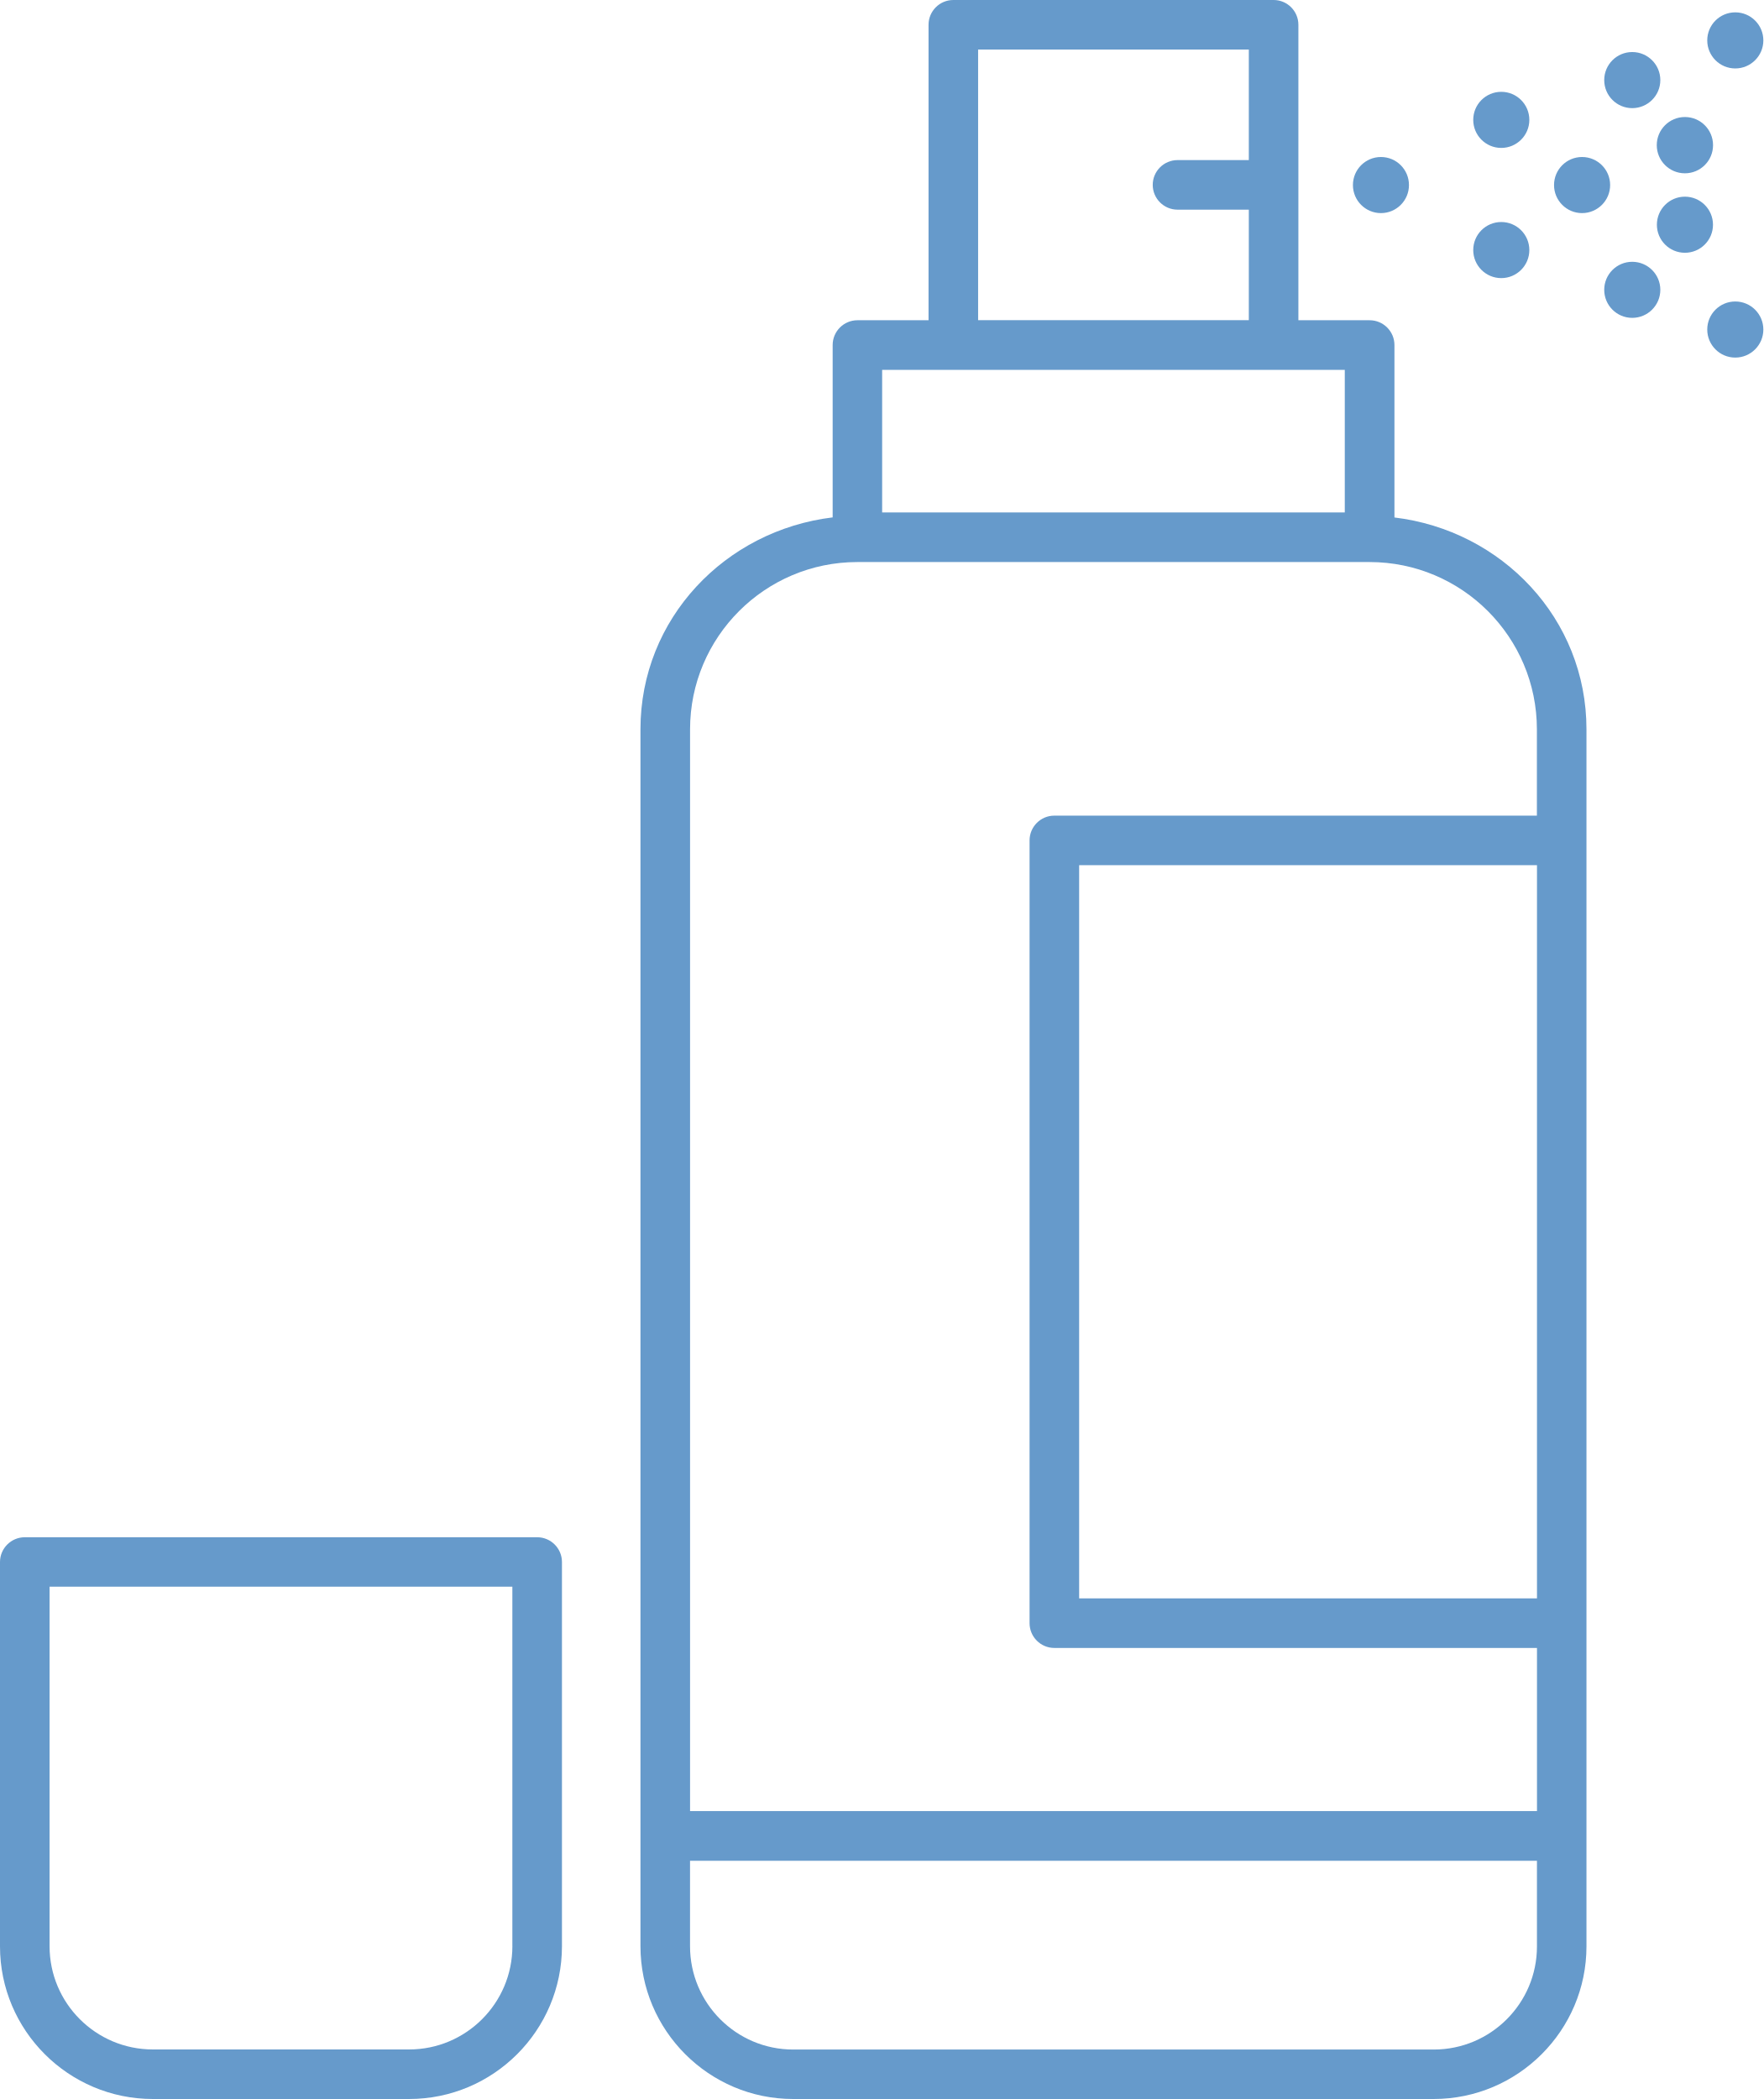
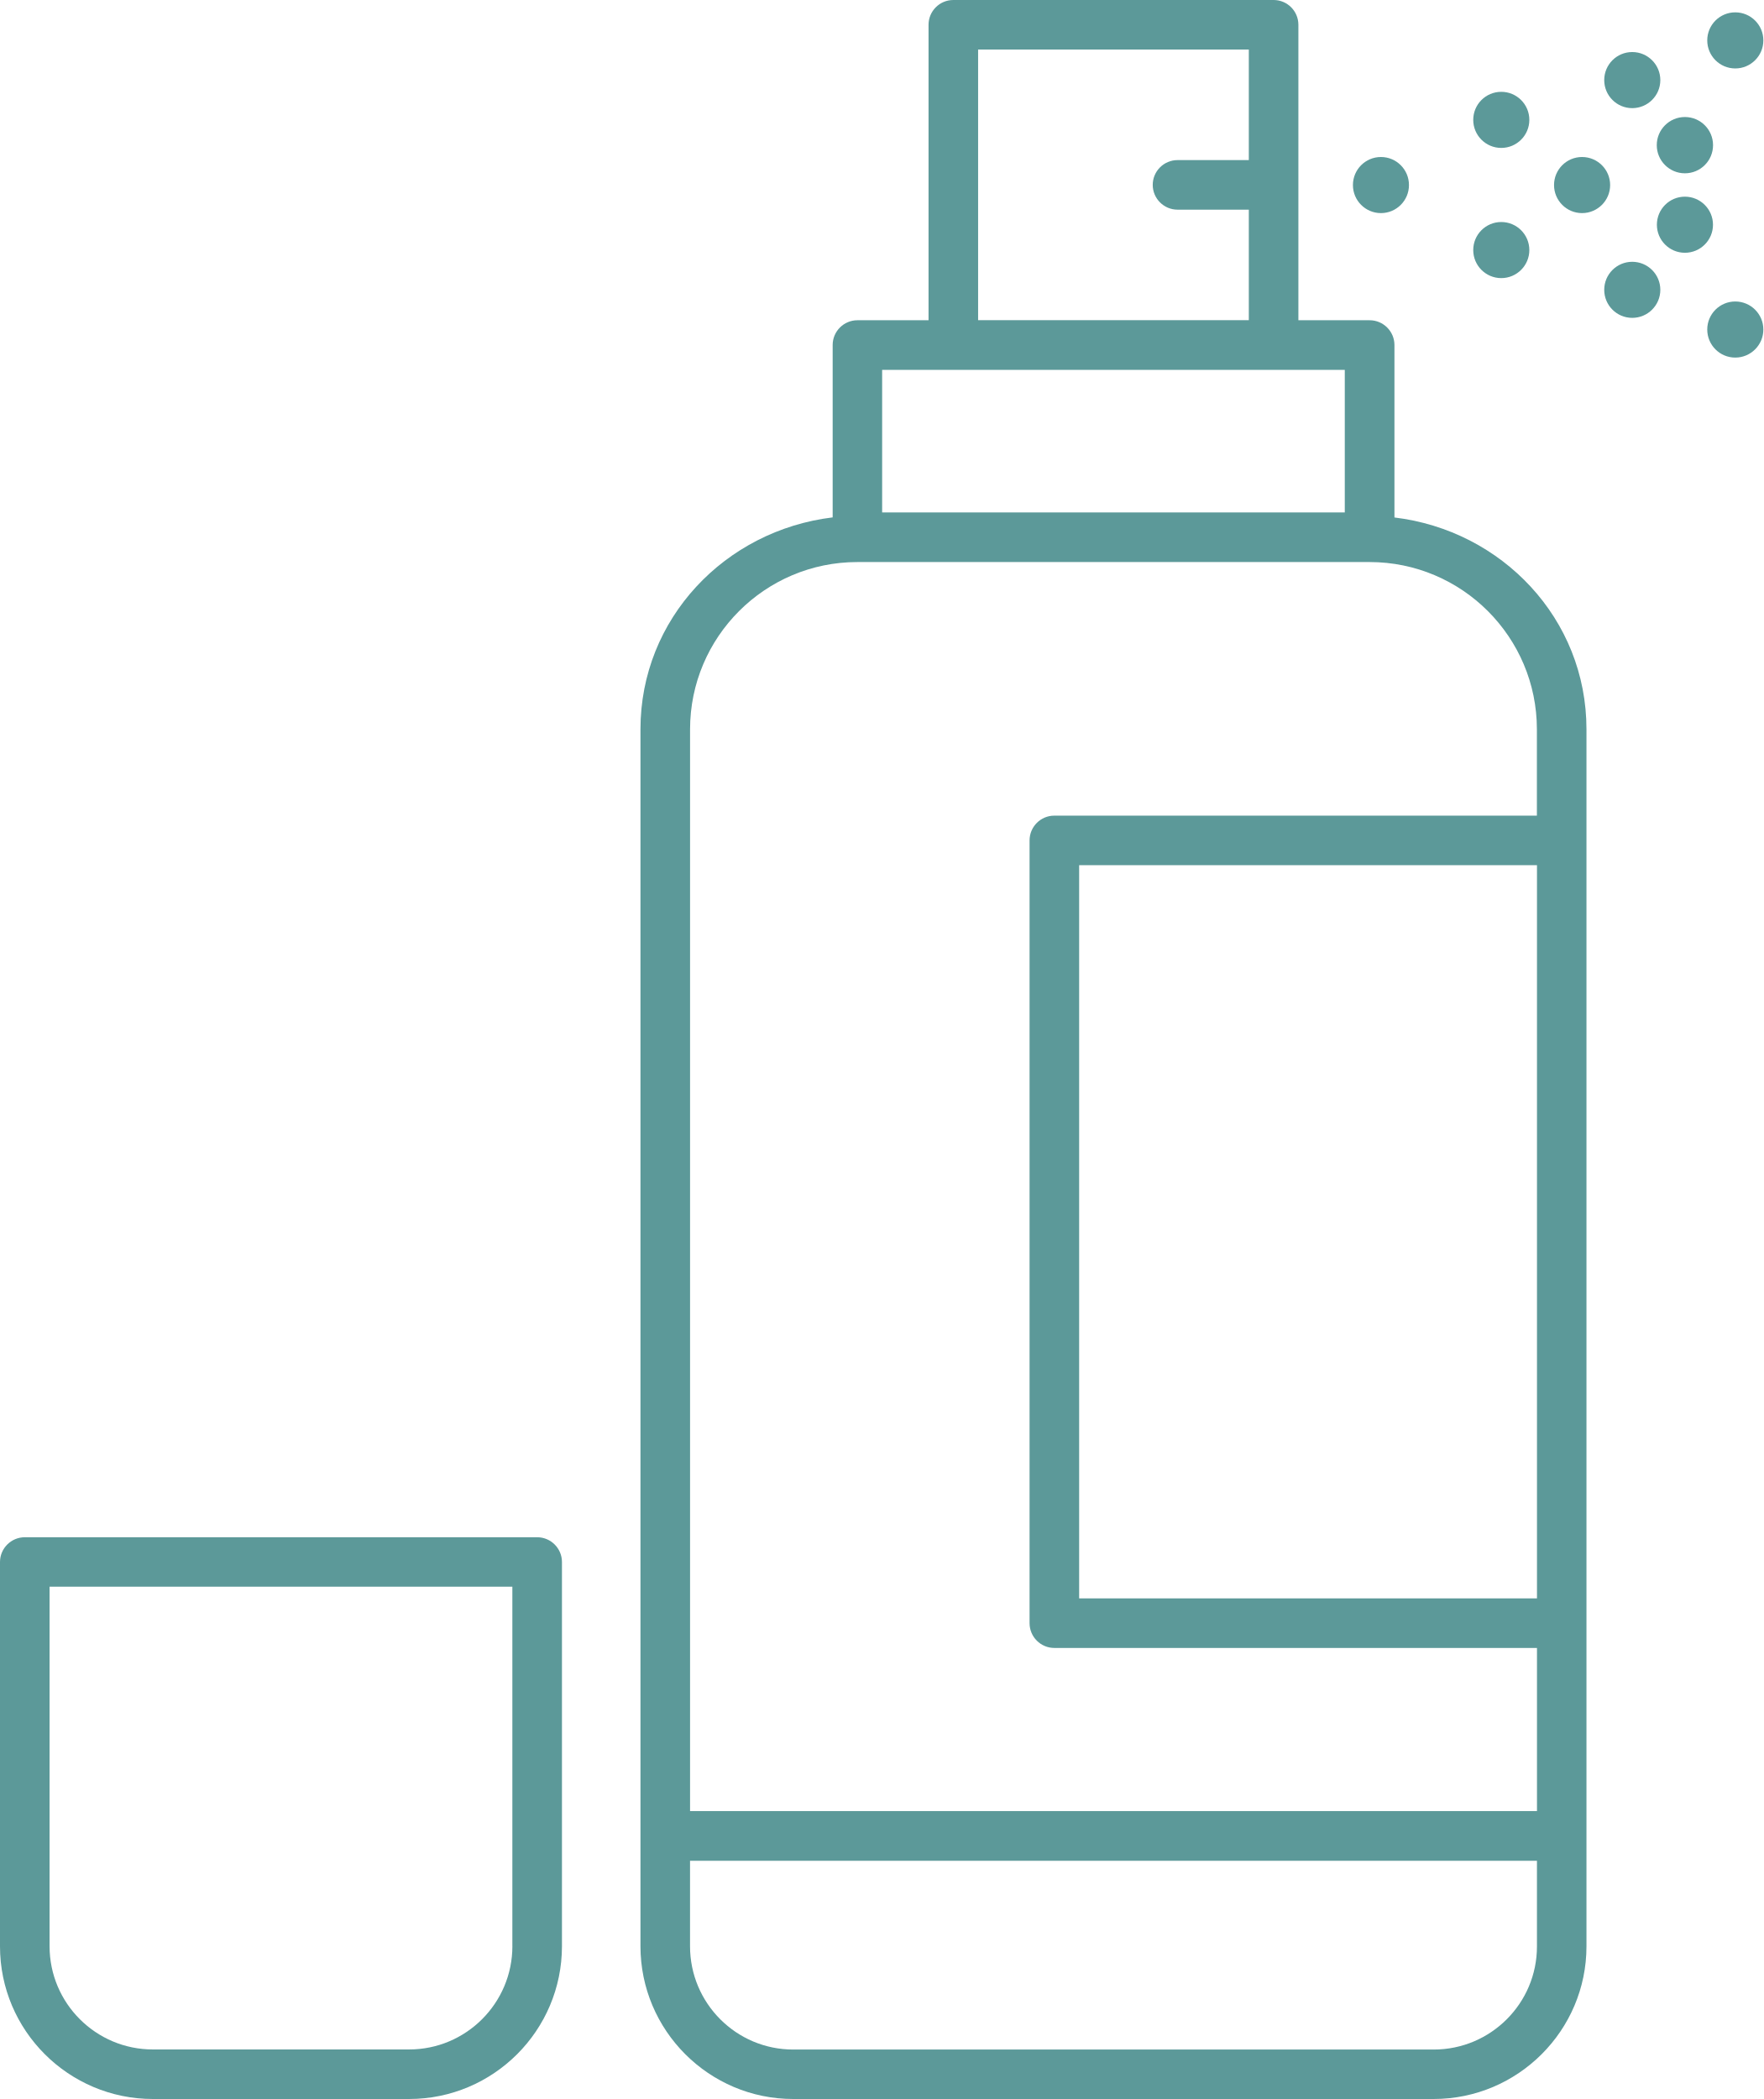
<svg xmlns="http://www.w3.org/2000/svg" version="1.1" id="Слой_1" x="0px" y="0px" width="59.974px" height="71.39px" viewBox="0 0 59.974 71.39" enable-background="new 0 0 59.974 71.39" xml:space="preserve">
-   <path fill="#669ACB" d="M47.427,17.6v-5.865c0-0.465-0.379-0.843-0.844-0.843H44.16V0.843C44.16,0.378,43.783,0,43.318,0H32.425  c-0.467,0-0.844,0.378-0.844,0.843v10.049h-2.418c-0.465,0-0.843,0.378-0.843,0.843v5.862c-3.654,0.442-6.537,3.442-6.537,7.209  v41.385c0,2.868,2.331,5.199,5.193,5.199h21.783c2.867,0,5.199-2.331,5.199-5.192V55.206V28.584v-3.778  C53.96,21.039,51.078,18.039,47.427,17.6 M33.267,1.685h9.207v3.76H40.05c-0.465,0-0.844,0.378-0.844,0.843s0.379,0.843,0.844,0.843  h2.424v3.758h-9.207V1.685z M30.003,12.579h2.418h10.893h2.424v4.85H30.003V12.579z M48.763,69.708H26.979  c-1.938,0-3.51-1.575-3.51-3.513v-2.907h28.805v2.913C52.275,68.136,50.701,69.708,48.763,69.708 M52.275,54.363H36.703V29.426  h15.572V54.363z M52.275,27.741H35.859c-0.465,0-0.842,0.378-0.842,0.843v26.622c0,0.465,0.377,0.843,0.842,0.843h16.416v5.549  H23.47V24.806c0-3.14,2.55-5.69,5.69-5.69h17.421c3.141,0,5.691,2.55,5.691,5.69v2.935H52.275z" />
-   <path fill="#669ACB" d="M18.271,52.284H0.843C0.378,52.284,0,52.662,0,53.127v13.071c0,2.861,2.331,5.192,5.199,5.192h8.715  c2.868,0,5.199-2.331,5.199-5.199V53.127C19.113,52.662,18.735,52.284,18.271,52.284 M17.427,66.191  c0,1.938-1.574,3.514-3.513,3.514H5.199c-1.938,0-3.513-1.573-3.513-3.51V53.966h15.74V66.191z" />
-   <path fill="#669ACB" d="M46.968,5.34c0.527,0,0.953,0.427,0.953,0.954c0,0.526-0.426,0.954-0.953,0.954s-0.953-0.428-0.953-0.954  C46.015,5.767,46.441,5.34,46.968,5.34" />
-   <path fill="#669ACB" d="M51.06,3.123c0.527,0,0.955,0.427,0.955,0.954c0,0.526-0.428,0.954-0.955,0.954s-0.953-0.428-0.953-0.954  C50.107,3.55,50.533,3.123,51.06,3.123" />
-   <path fill="#669ACB" d="M51.06,7.551c0.527,0,0.955,0.427,0.955,0.954c0,0.526-0.428,0.954-0.955,0.954s-0.953-0.428-0.953-0.954  C50.107,7.978,50.533,7.551,51.06,7.551" />
-   <path fill="#669ACB" d="M55.515,1.77c0.527,0,0.955,0.428,0.955,0.954c0,0.527-0.428,0.954-0.955,0.954s-0.953-0.427-0.953-0.954  C54.562,2.197,54.988,1.77,55.515,1.77" />
-   <path fill="#669ACB" d="M55.515,8.904c0.527,0,0.955,0.427,0.955,0.953c0,0.527-0.428,0.954-0.955,0.954s-0.953-0.427-0.953-0.954  C54.562,9.331,54.988,8.904,55.515,8.904" />
-   <path fill="#669ACB" d="M53.808,5.34c0.527,0,0.955,0.427,0.955,0.954c0,0.526-0.428,0.954-0.955,0.954s-0.953-0.428-0.953-0.954  C52.855,5.767,53.281,5.34,53.808,5.34" />
-   <path fill="#669ACB" d="M59.019,0.42c0.527,0,0.955,0.427,0.955,0.954c0,0.526-0.428,0.954-0.955,0.954S58.066,1.9,58.066,1.374  C58.066,0.847,58.492,0.42,59.019,0.42" />
-   <path fill="#669ACB" d="M59.019,10.254c0.527,0,0.955,0.427,0.955,0.954c0,0.526-0.428,0.954-0.955,0.954s-0.953-0.428-0.953-0.954  C58.066,10.681,58.492,10.254,59.019,10.254" />
-   <path fill="#669ACB" d="M57.306,3.98c0.529,0,0.957,0.429,0.957,0.957c0,0.529-0.428,0.957-0.957,0.957s-0.957-0.428-0.957-0.957  C56.349,4.409,56.777,3.98,57.306,3.98" />
-   <path fill="#669ACB" d="M57.306,6.689c0.527,0,0.955,0.428,0.955,0.954c0,0.527-0.428,0.954-0.955,0.954s-0.953-0.427-0.953-0.954  C56.353,7.117,56.779,6.689,57.306,6.689" />
+   <path fill="#5C9999" d="M47.427,17.6v-5.865c0-0.465-0.379-0.843-0.844-0.843H44.16V0.843C44.16,0.378,43.783,0,43.318,0H32.425  c-0.467,0-0.844,0.378-0.844,0.843v10.049h-2.418c-0.465,0-0.843,0.378-0.843,0.843v5.862c-3.654,0.442-6.537,3.442-6.537,7.209  v41.385c0,2.868,2.331,5.199,5.193,5.199h21.783c2.867,0,5.199-2.331,5.199-5.192V55.206V28.584v-3.778  C53.96,21.039,51.078,18.039,47.427,17.6 M33.267,1.685h9.207v3.76H40.05c-0.465,0-0.844,0.378-0.844,0.843s0.379,0.843,0.844,0.843  h2.424v3.758h-9.207V1.685z M30.003,12.579h2.418h10.893h2.424v4.85H30.003V12.579z M48.763,69.708H26.979  c-1.938,0-3.51-1.575-3.51-3.513v-2.907h28.805v2.913C52.275,68.136,50.701,69.708,48.763,69.708 M52.275,54.363H36.703V29.426  h15.572V54.363z M52.275,27.741H35.859c-0.465,0-0.842,0.378-0.842,0.843v26.622c0,0.465,0.377,0.843,0.842,0.843h16.416v5.549  H23.47V24.806c0-3.14,2.55-5.69,5.69-5.69h17.421c3.141,0,5.691,2.55,5.691,5.69v2.935H52.275z" />
+   <path fill="#5C9999" d="M18.271,52.284H0.843C0.378,52.284,0,52.662,0,53.127v13.071c0,2.861,2.331,5.192,5.199,5.192h8.715  c2.868,0,5.199-2.331,5.199-5.199V53.127C19.113,52.662,18.735,52.284,18.271,52.284 M17.427,66.191  c0,1.938-1.574,3.514-3.513,3.514H5.199c-1.938,0-3.513-1.573-3.513-3.51V53.966h15.74V66.191z" />
+   <path fill="#5C9999" d="M46.968,5.34c0.527,0,0.953,0.427,0.953,0.954c0,0.526-0.426,0.954-0.953,0.954s-0.953-0.428-0.953-0.954  C46.015,5.767,46.441,5.34,46.968,5.34" />
+   <path fill="#5C9999" d="M51.06,3.123c0.527,0,0.955,0.427,0.955,0.954c0,0.526-0.428,0.954-0.955,0.954s-0.953-0.428-0.953-0.954  C50.107,3.55,50.533,3.123,51.06,3.123" />
+   <path fill="#5C9999" d="M51.06,7.551c0.527,0,0.955,0.427,0.955,0.954c0,0.526-0.428,0.954-0.955,0.954s-0.953-0.428-0.953-0.954  C50.107,7.978,50.533,7.551,51.06,7.551" />
+   <path fill="#5C9999" d="M55.515,1.77c0.527,0,0.955,0.428,0.955,0.954c0,0.527-0.428,0.954-0.955,0.954s-0.953-0.427-0.953-0.954  C54.562,2.197,54.988,1.77,55.515,1.77" />
+   <path fill="#5C9999" d="M55.515,8.904c0.527,0,0.955,0.427,0.955,0.953c0,0.527-0.428,0.954-0.955,0.954s-0.953-0.427-0.953-0.954  C54.562,9.331,54.988,8.904,55.515,8.904" />
+   <path fill="#5C9999" d="M53.808,5.34c0.527,0,0.955,0.427,0.955,0.954c0,0.526-0.428,0.954-0.955,0.954s-0.953-0.428-0.953-0.954  C52.855,5.767,53.281,5.34,53.808,5.34" />
+   <path fill="#5C9999" d="M59.019,0.42c0.527,0,0.955,0.427,0.955,0.954c0,0.526-0.428,0.954-0.955,0.954S58.066,1.9,58.066,1.374  C58.066,0.847,58.492,0.42,59.019,0.42" />
+   <path fill="#5C9999" d="M59.019,10.254c0.527,0,0.955,0.427,0.955,0.954c0,0.526-0.428,0.954-0.955,0.954s-0.953-0.428-0.953-0.954  C58.066,10.681,58.492,10.254,59.019,10.254" />
+   <path fill="#5C9999" d="M57.306,3.98c0.529,0,0.957,0.429,0.957,0.957c0,0.529-0.428,0.957-0.957,0.957s-0.957-0.428-0.957-0.957  C56.349,4.409,56.777,3.98,57.306,3.98" />
+   <path fill="#5C9999" d="M57.306,6.689c0.527,0,0.955,0.428,0.955,0.954c0,0.527-0.428,0.954-0.955,0.954s-0.953-0.427-0.953-0.954  C56.353,7.117,56.779,6.689,57.306,6.689" />
</svg>
